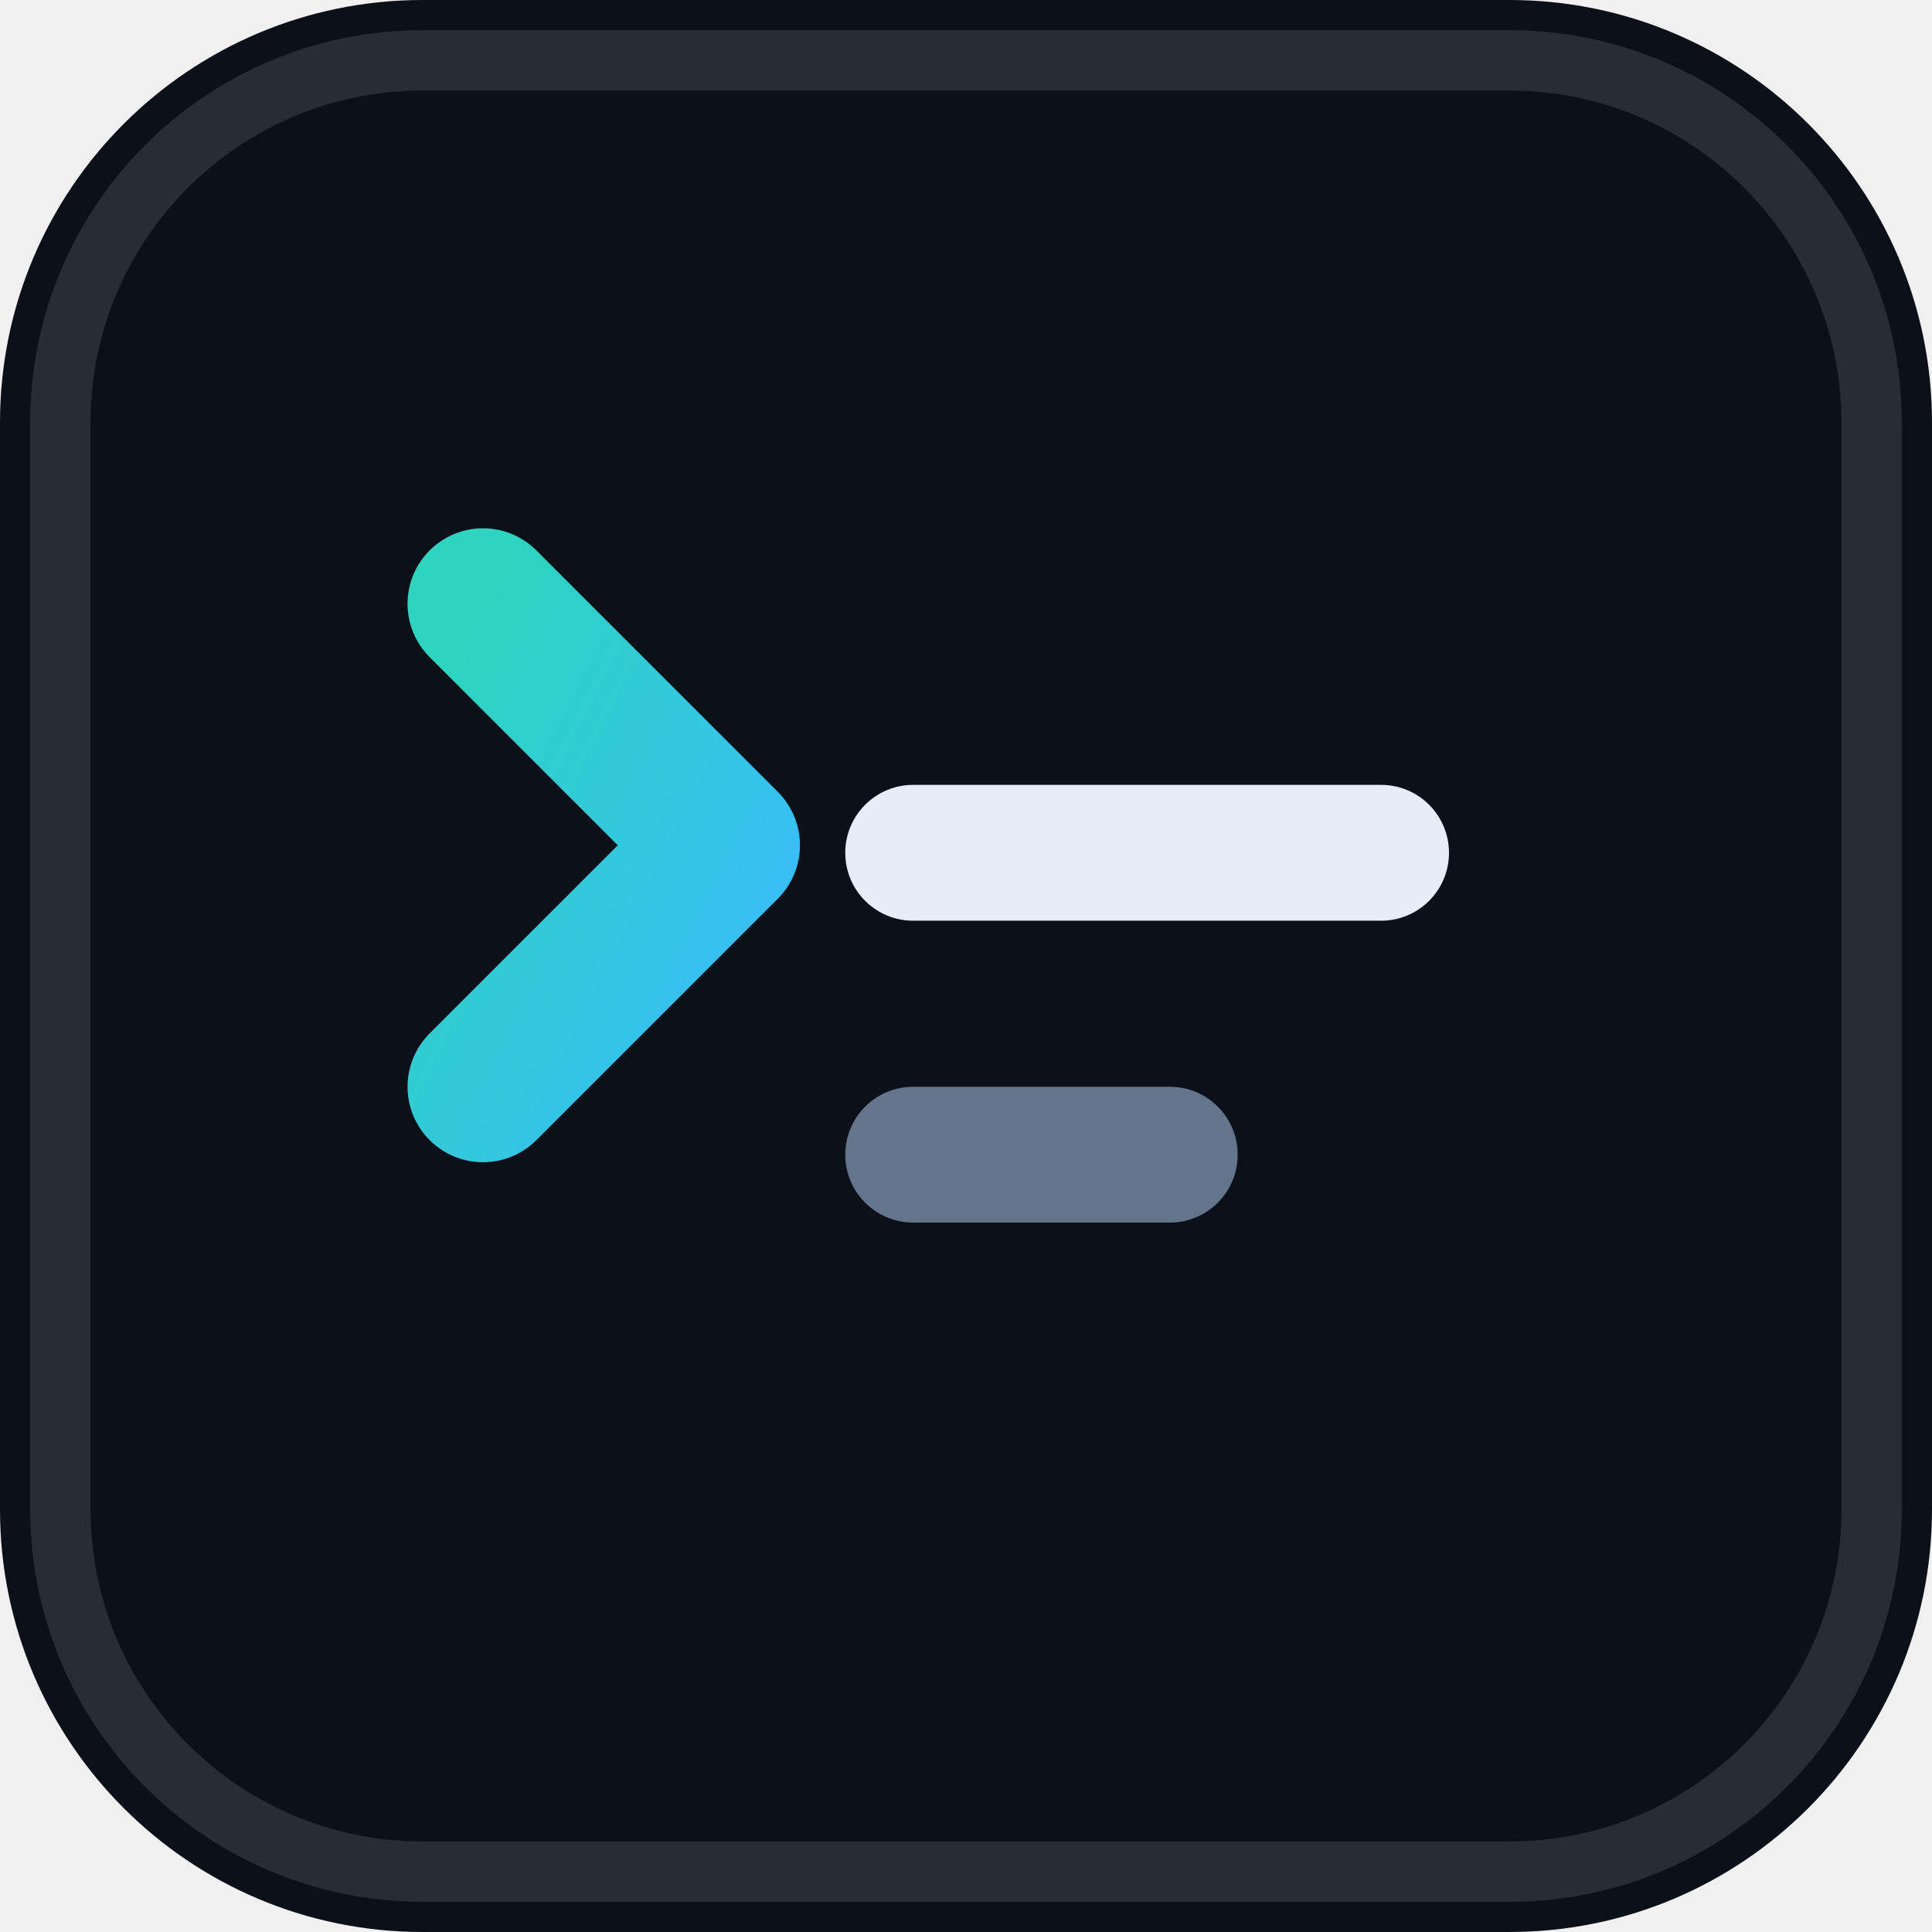
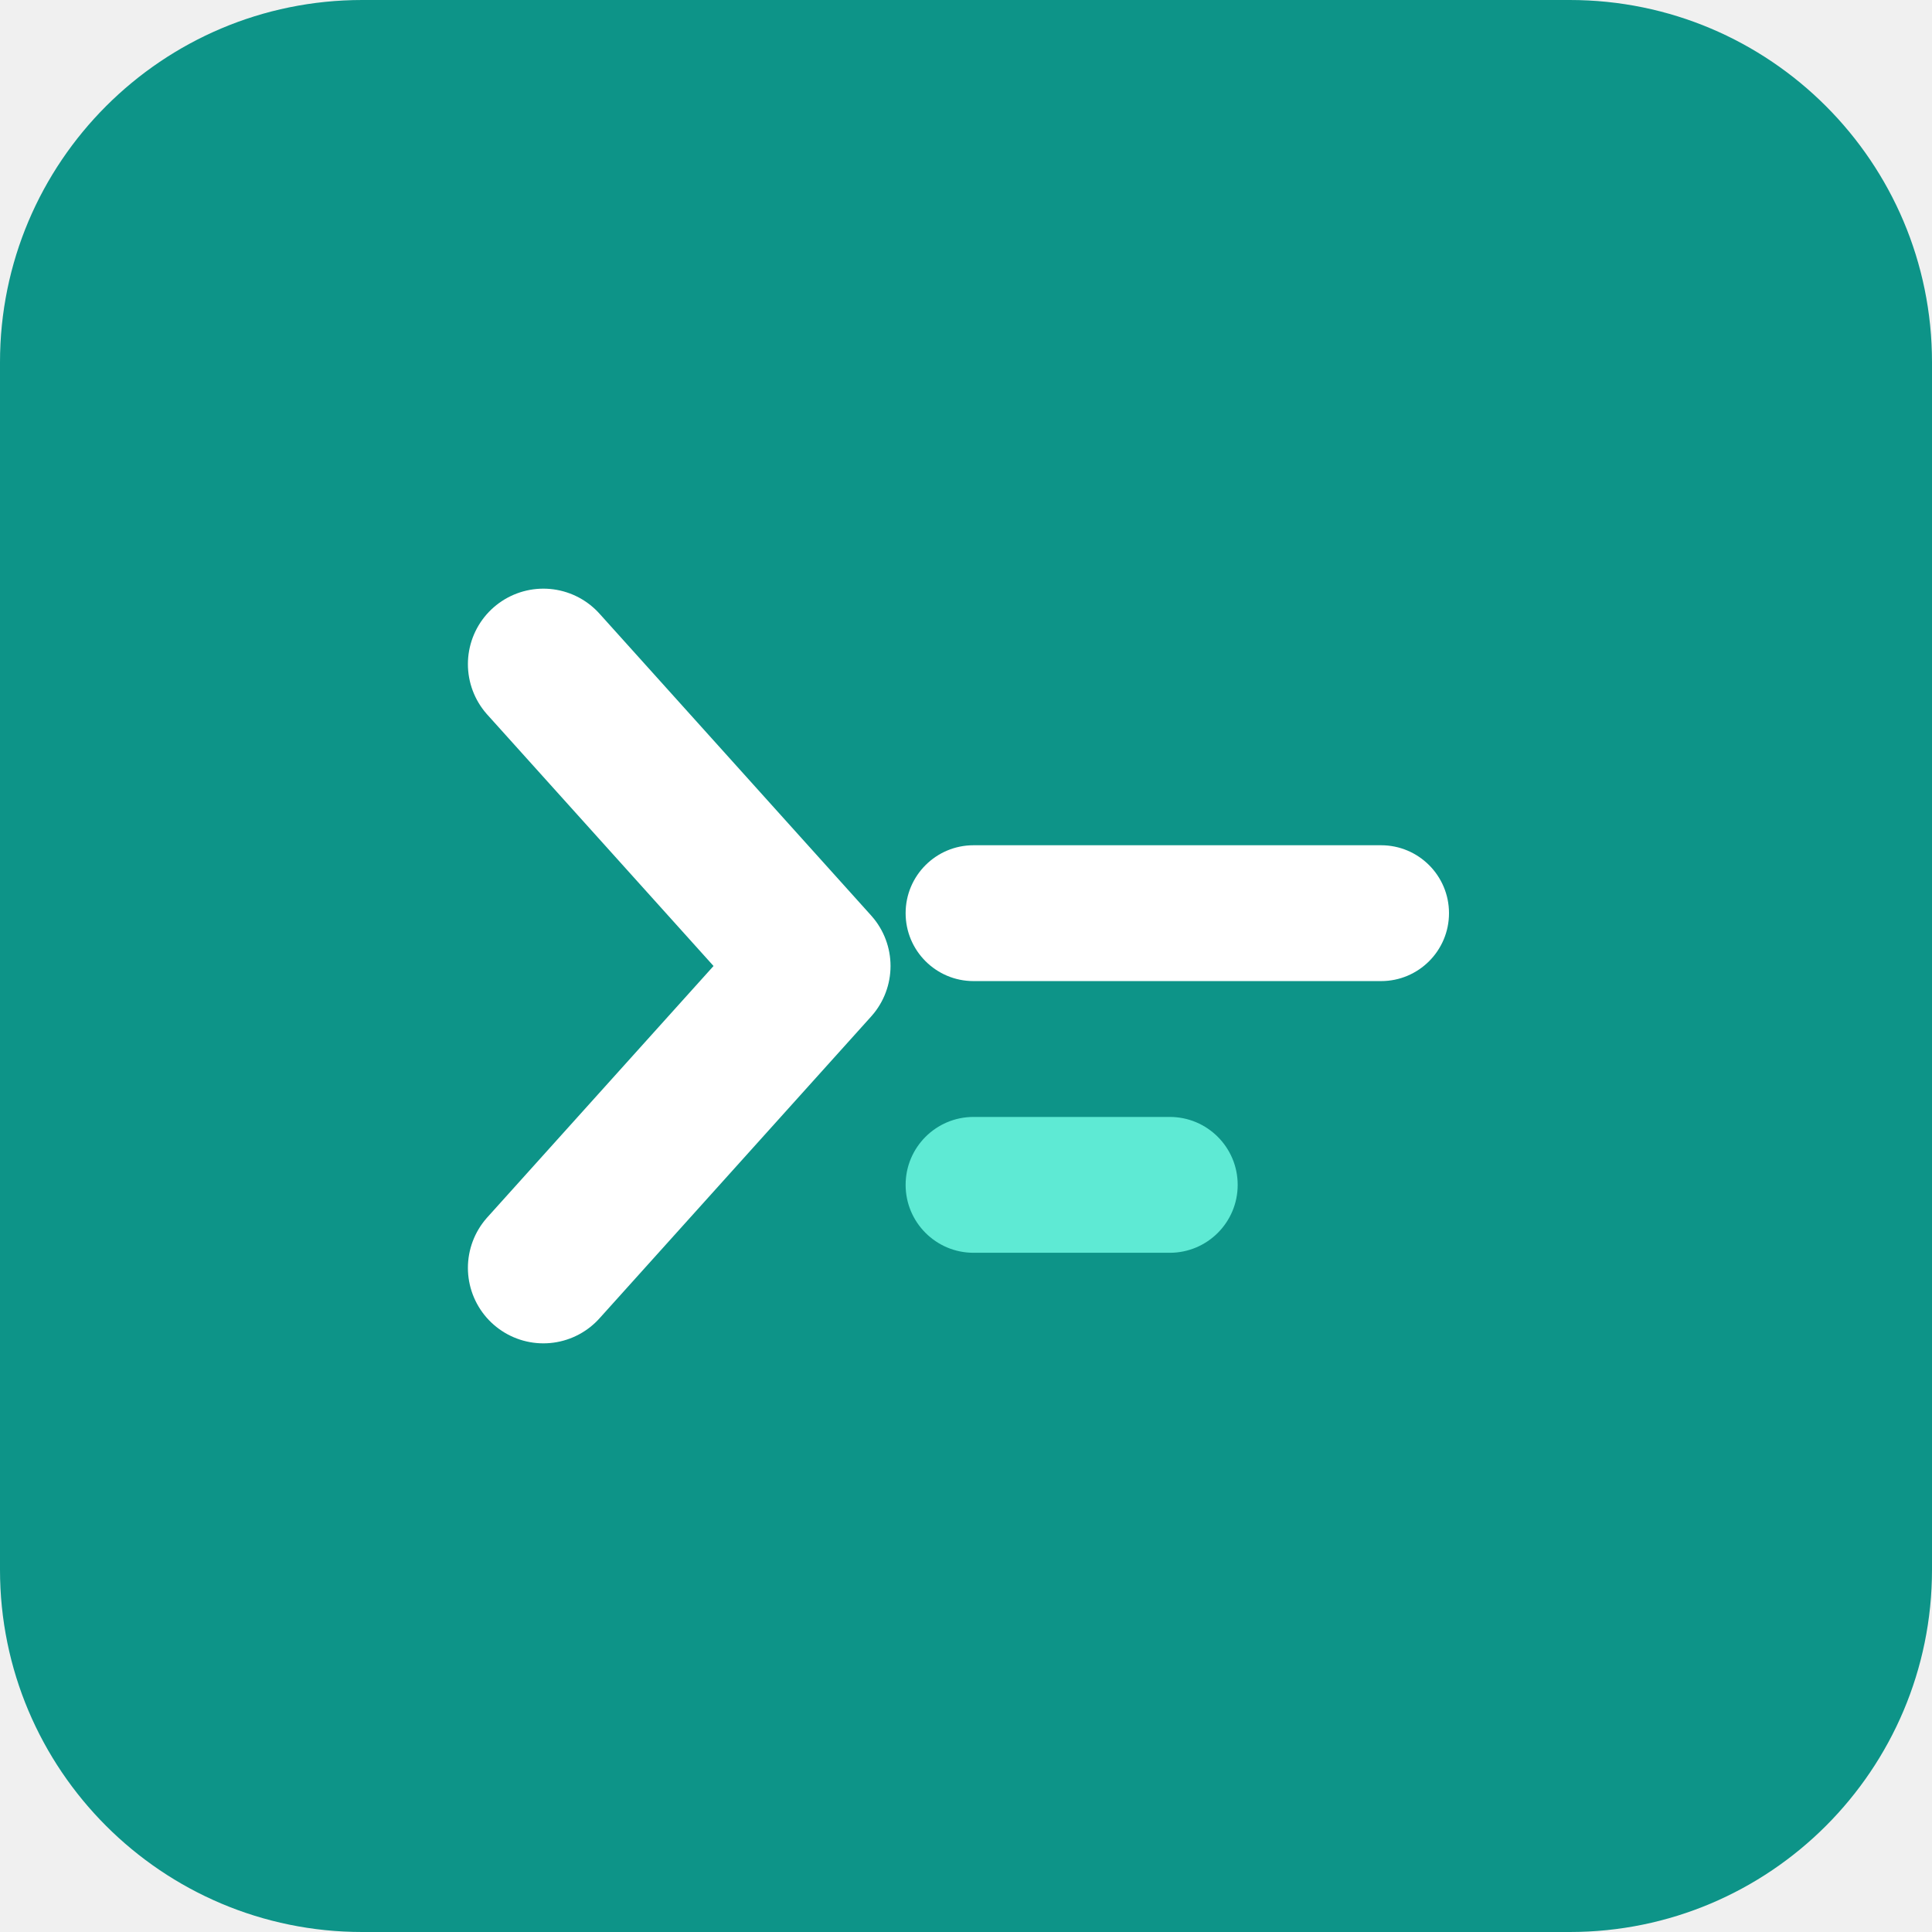
<svg xmlns="http://www.w3.org/2000/svg" viewBox="0 0 64 64">
-   <defs>
-     <linearGradient id="g" x1="0" y1="0" x2="1" y2="1">
-       <stop offset="0" stop-color="#2dd4bf" />
-       <stop offset="1" stop-color="#38bdf8" />
-     </linearGradient>
-   </defs>
-   <rect width="64" height="64" rx="14" fill="#0b1019" />
-   <rect x="2" y="2" width="60" height="60" rx="12" fill="none" stroke="rgba(255,255,255,0.12)" stroke-width="2" />
-   <path d="M16 20l8 8-8 8" fill="none" stroke="url(#g)" stroke-width="5" stroke-linecap="round" stroke-linejoin="round" />
-   <rect x="28" y="26" width="20" height="4.5" rx="2.25" fill="#e6edf6" />
-   <rect x="28" y="36" width="13" height="4.5" rx="2.25" fill="#64748b" />
+   <rect width="64" height="64" rx="12" fill="#0d9488" />
+   <path d="M18 22l9 10-9 10" fill="none" stroke="#ffffff" stroke-width="5" stroke-linecap="round" stroke-linejoin="round" />
+   <rect x="30" y="28" width="18" height="4.5" rx="2.25" fill="#ffffff" />
+   <rect x="30" y="37" width="11" height="4.5" rx="2.25" fill="#5eead4" />
</svg>
